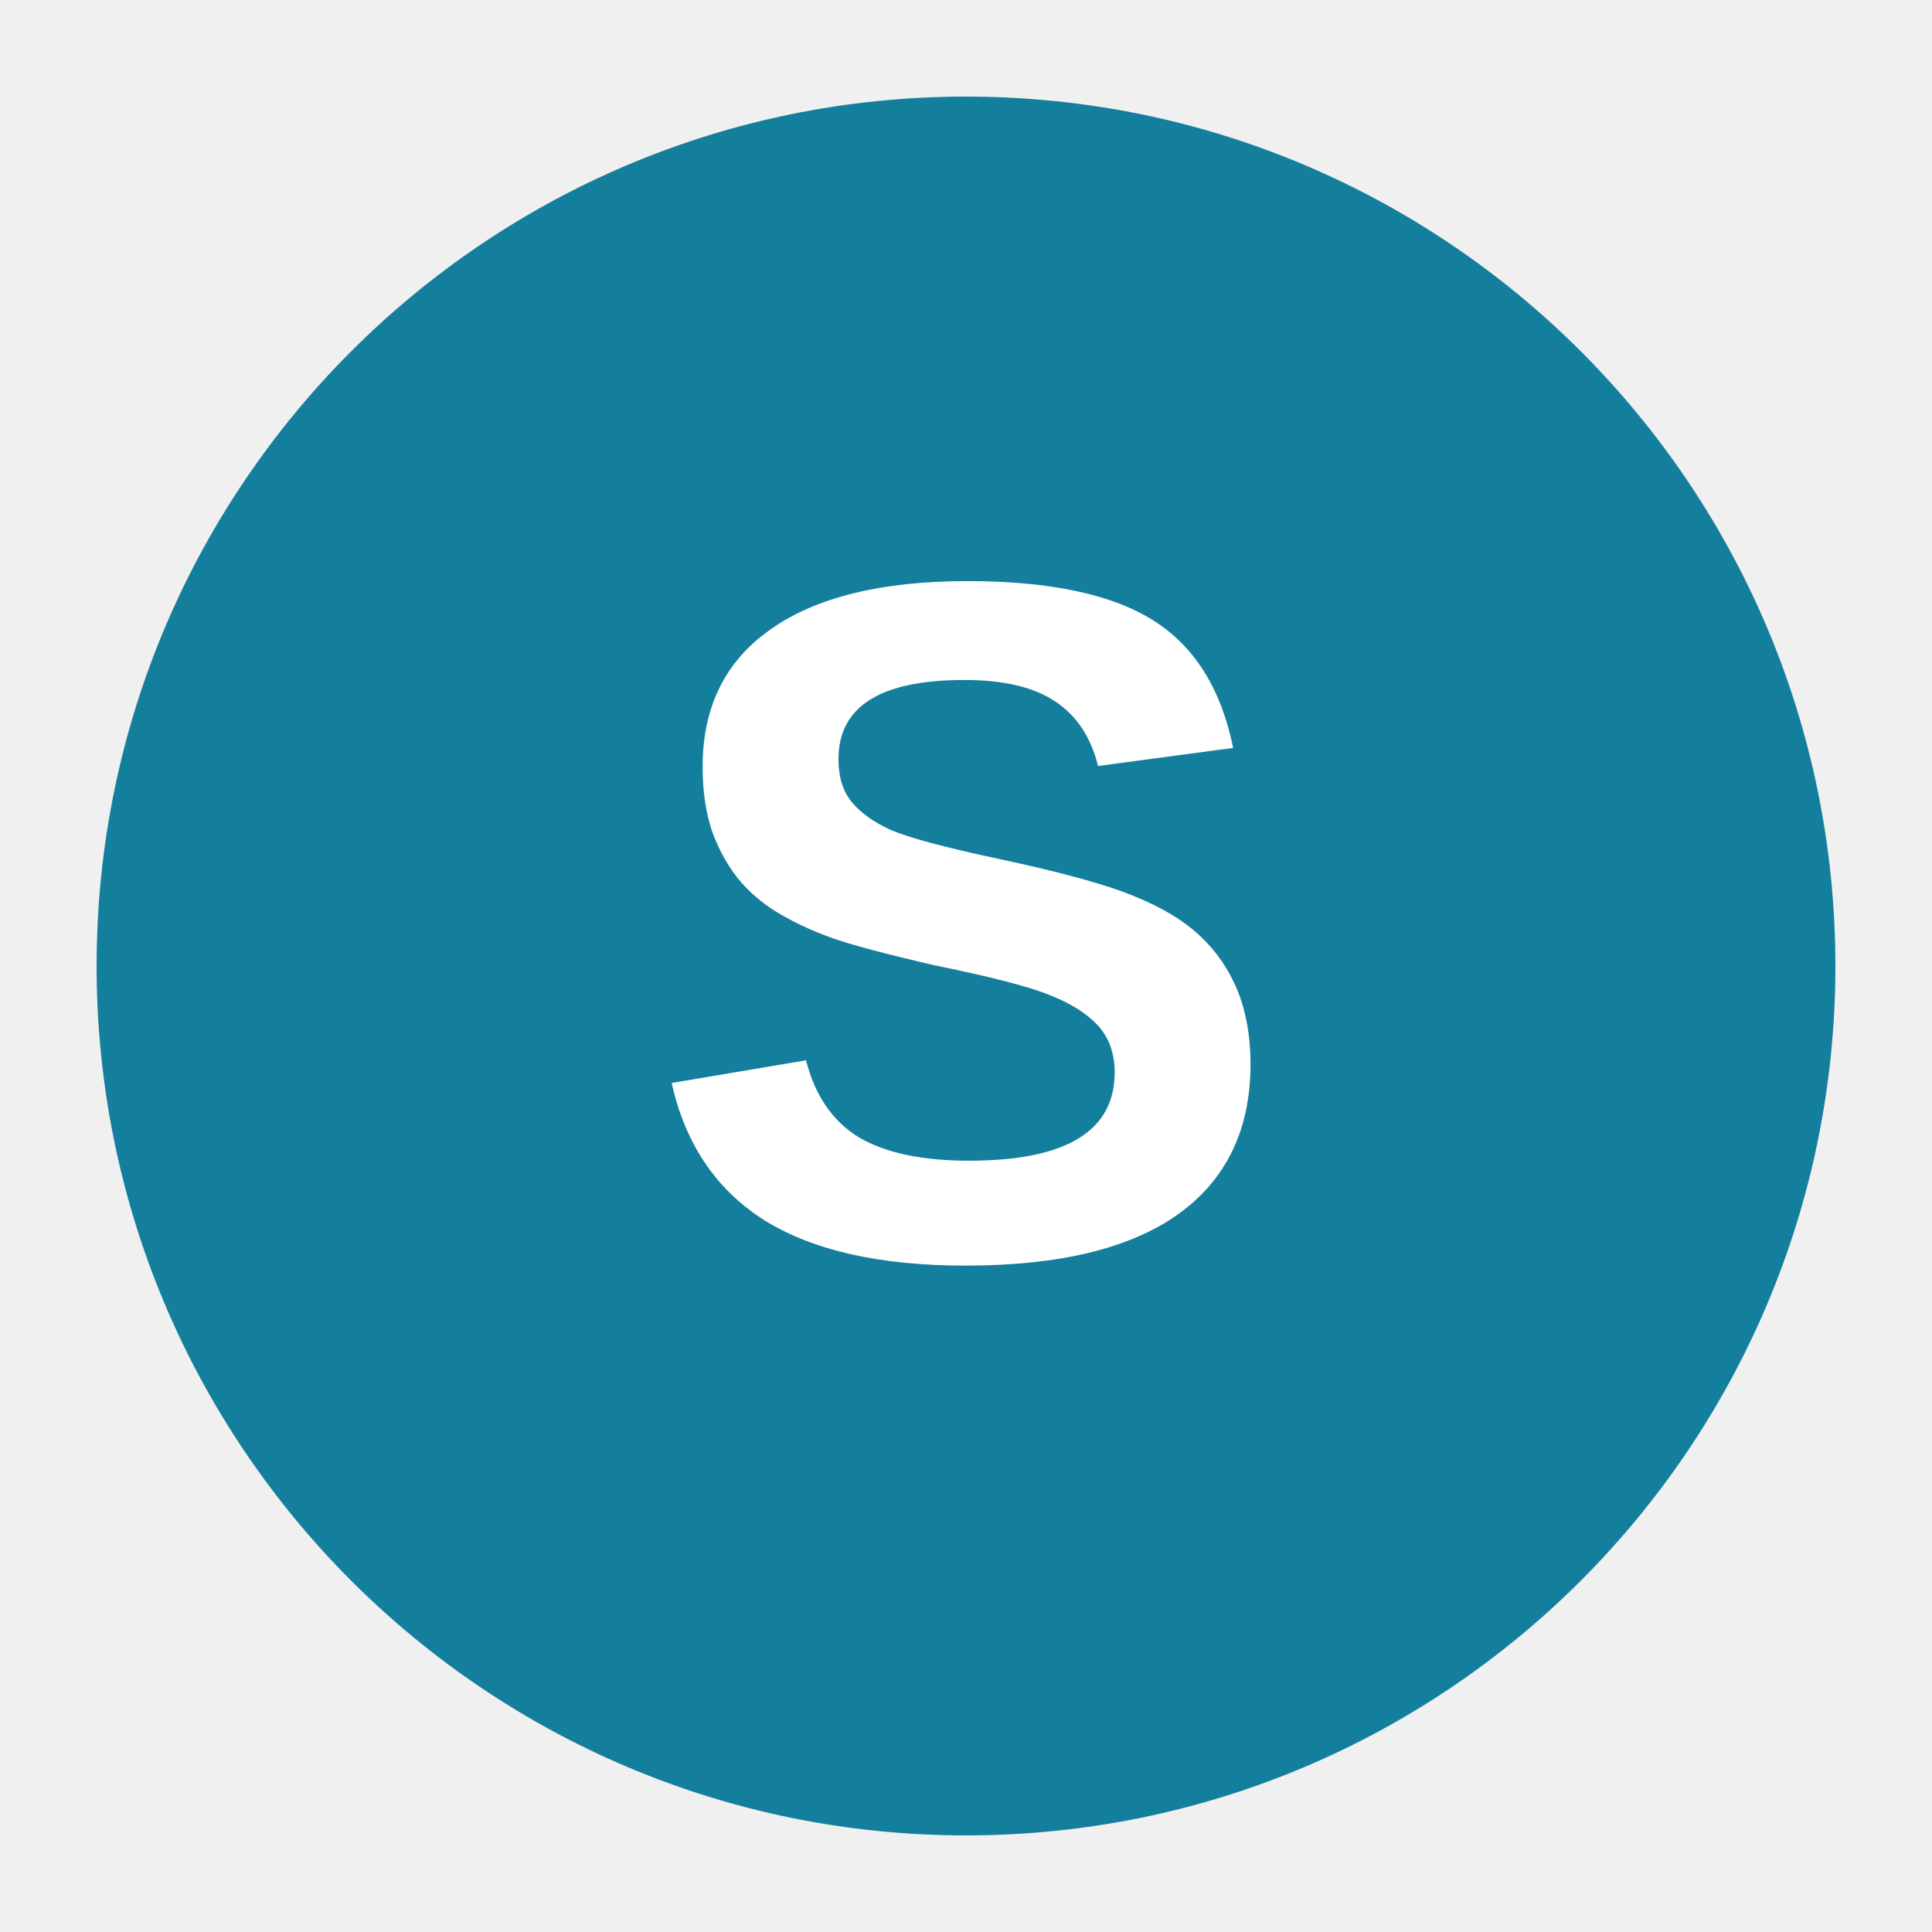
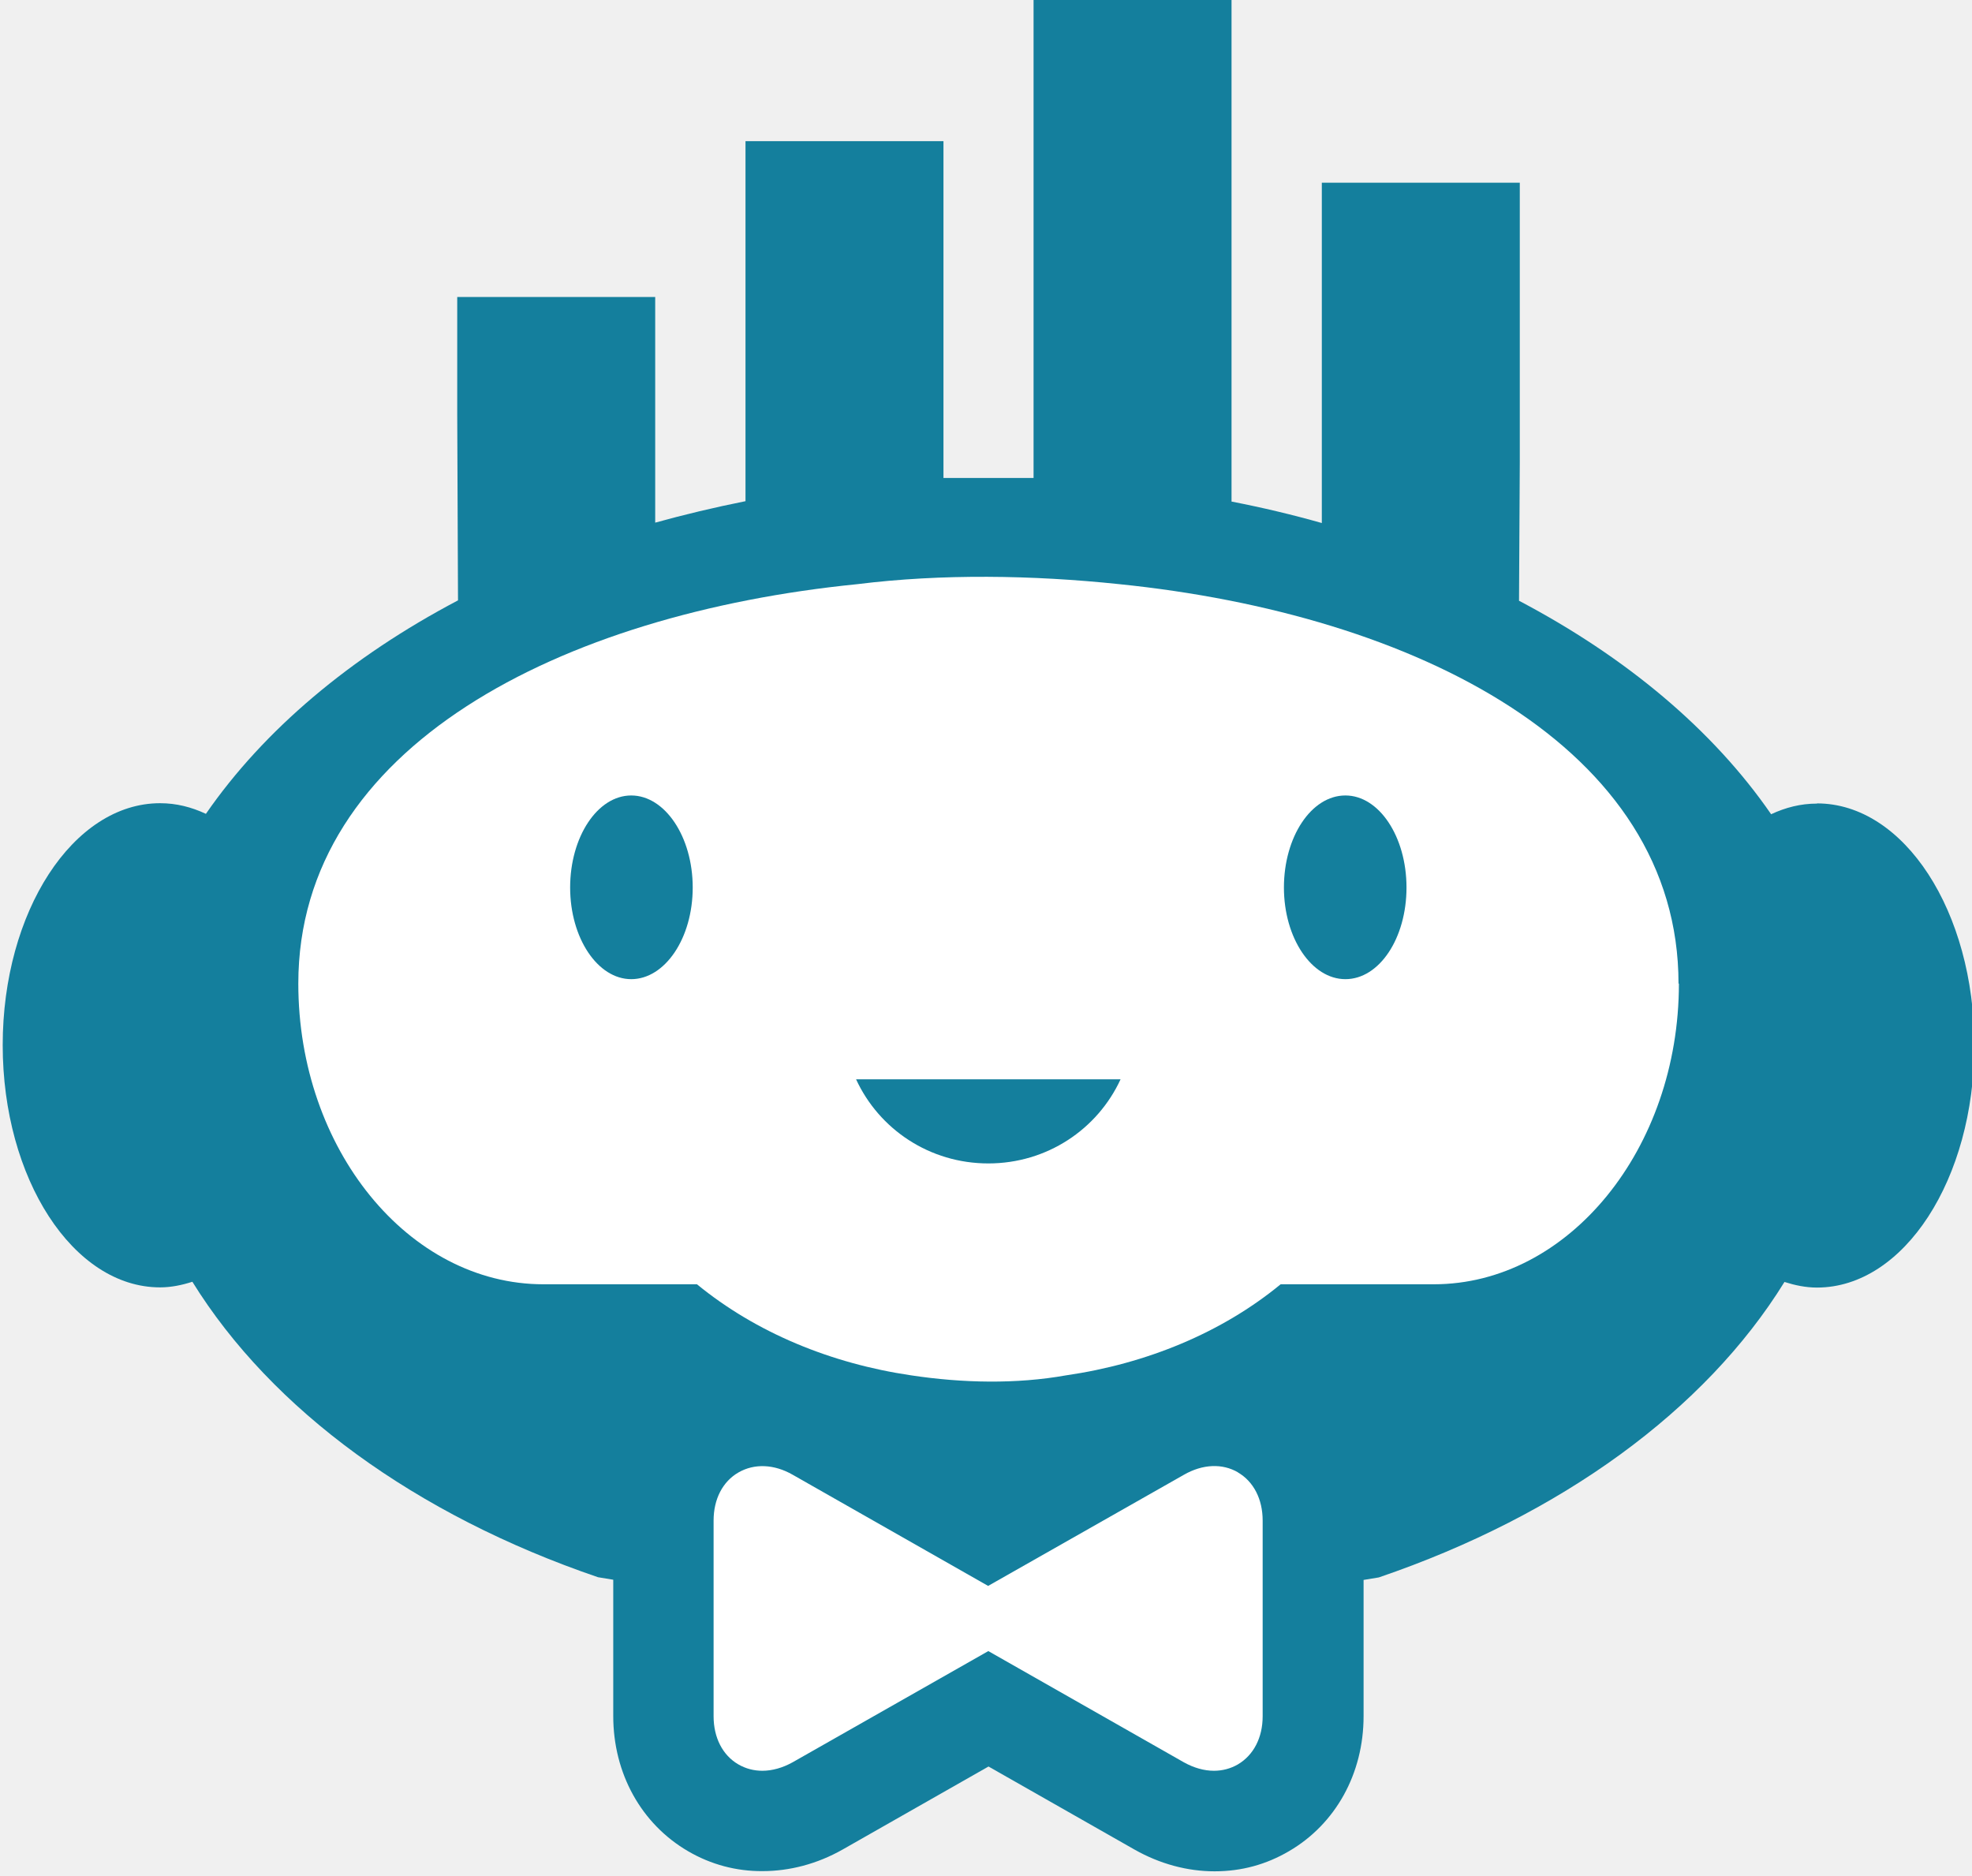
- <svg xmlns="http://www.w3.org/2000/svg" viewBox="0 0 40 40" width="40" height="40">
-   <circle cx="20" cy="20" r="18" fill="#147F9D" />
-   <text x="20" y="26" text-anchor="middle" font-family="Arial, sans-serif" font-size="20" font-weight="bold" fill="white">S</text>
+ <svg xmlns="http://www.w3.org/2000/svg" viewBox="-0.13 0 102 97">
+   <path d="M93.85,41.56c-.84,0-1.62.2-2.37.55-3-4.35-7.49-8.12-13.04-11.04l.04-7.18v-14.44h-10.24v17.6c-1.52-.43-3.07-.8-4.67-1.11V0h-10.24v24.72s-.09,0-.14,0h-4.38s-.1,0-.14,0V7.3h-10.24v18.62c-1.6.32-3.15.69-4.67,1.11v-11.67h-10.24v6.09l.04,9.6c-5.55,2.92-10.04,6.7-13.04,11.04-.75-.35-1.53-.55-2.37-.55-4.5,0-8.14,5.61-8.14,12.51s3.64,12.53,8.14,12.53c.58,0,1.14-.12,1.67-.29,4.1,6.62,11.54,12.06,20.98,15.28l.79.13v7.05c0,2.97,1.45,5.58,3.87,6.99,1.18.69,2.5,1.04,3.85,1.03,1.4,0,2.83-.37,4.15-1.12l7.54-4.29,7.56,4.3c1.31.74,2.73,1.12,4.13,1.12s2.67-.35,3.85-1.04c2.42-1.41,3.86-4.02,3.86-6.98v-7.05l.79-.13c9.44-3.22,16.89-8.66,20.98-15.28.54.17,1.09.29,1.68.29,4.5,0,8.14-5.61,8.14-12.53s-3.63-12.51-8.14-12.51" fill="#147f9d" />
+   <path d="M86.69,50.87c0-12.22-13.6-19.1-28.94-20.66-4.48-.47-9.19-.54-13.52,0-15.34,1.53-28.93,8.41-28.93,20.66,0,8.55,5.7,15.55,12.68,15.55h7.94c3.05,2.5,6.93,4.1,11.08,4.71,2.65.4,5.44.46,8.01,0,4.15-.6,8.05-2.2,11.1-4.71h7.92c6.97,0,12.68-7,12.68-15.55" fill="#fff" />
+   <path d="M57.83,55.82c-1.19,2.58-3.8,4.35-6.84,4.35s-5.65-1.77-6.84-4.35h13.68Z" fill="#147f9d" />
+   <path d="M32.52,41.14c1.74,0,3.18,2.13,3.18,4.76s-1.44,4.74-3.18,4.74-3.16-2.13-3.16-4.74,1.41-4.76,3.16-4.76" fill="#147f9d" />
+   <path d="M69.46,41.14c1.74,0,3.16,2.13,3.16,4.76s-1.41,4.74-3.16,4.74-3.18-2.13-3.18-4.74,1.41-4.76,3.18-4.76" fill="#147f9d" />
+   <path d="M63.91,76.15c-.82-.48-1.84-.43-2.8.12l-10.13,5.75-10.11-5.75c-.96-.55-1.98-.59-2.8-.12-.82.47-1.29,1.38-1.29,2.49v10.12c0,1.11.47,2.02,1.28,2.49.38.22.8.33,1.24.33.51,0,1.05-.15,1.57-.44l10.12-5.75,10.11,5.75c.52.29,1.05.44,1.56.44.44,0,.86-.11,1.24-.33.81-.48,1.28-1.38,1.28-2.49v-10.12c0-1.11-.47-2.02-1.28-2.49" fill="#fff" />
</svg>
